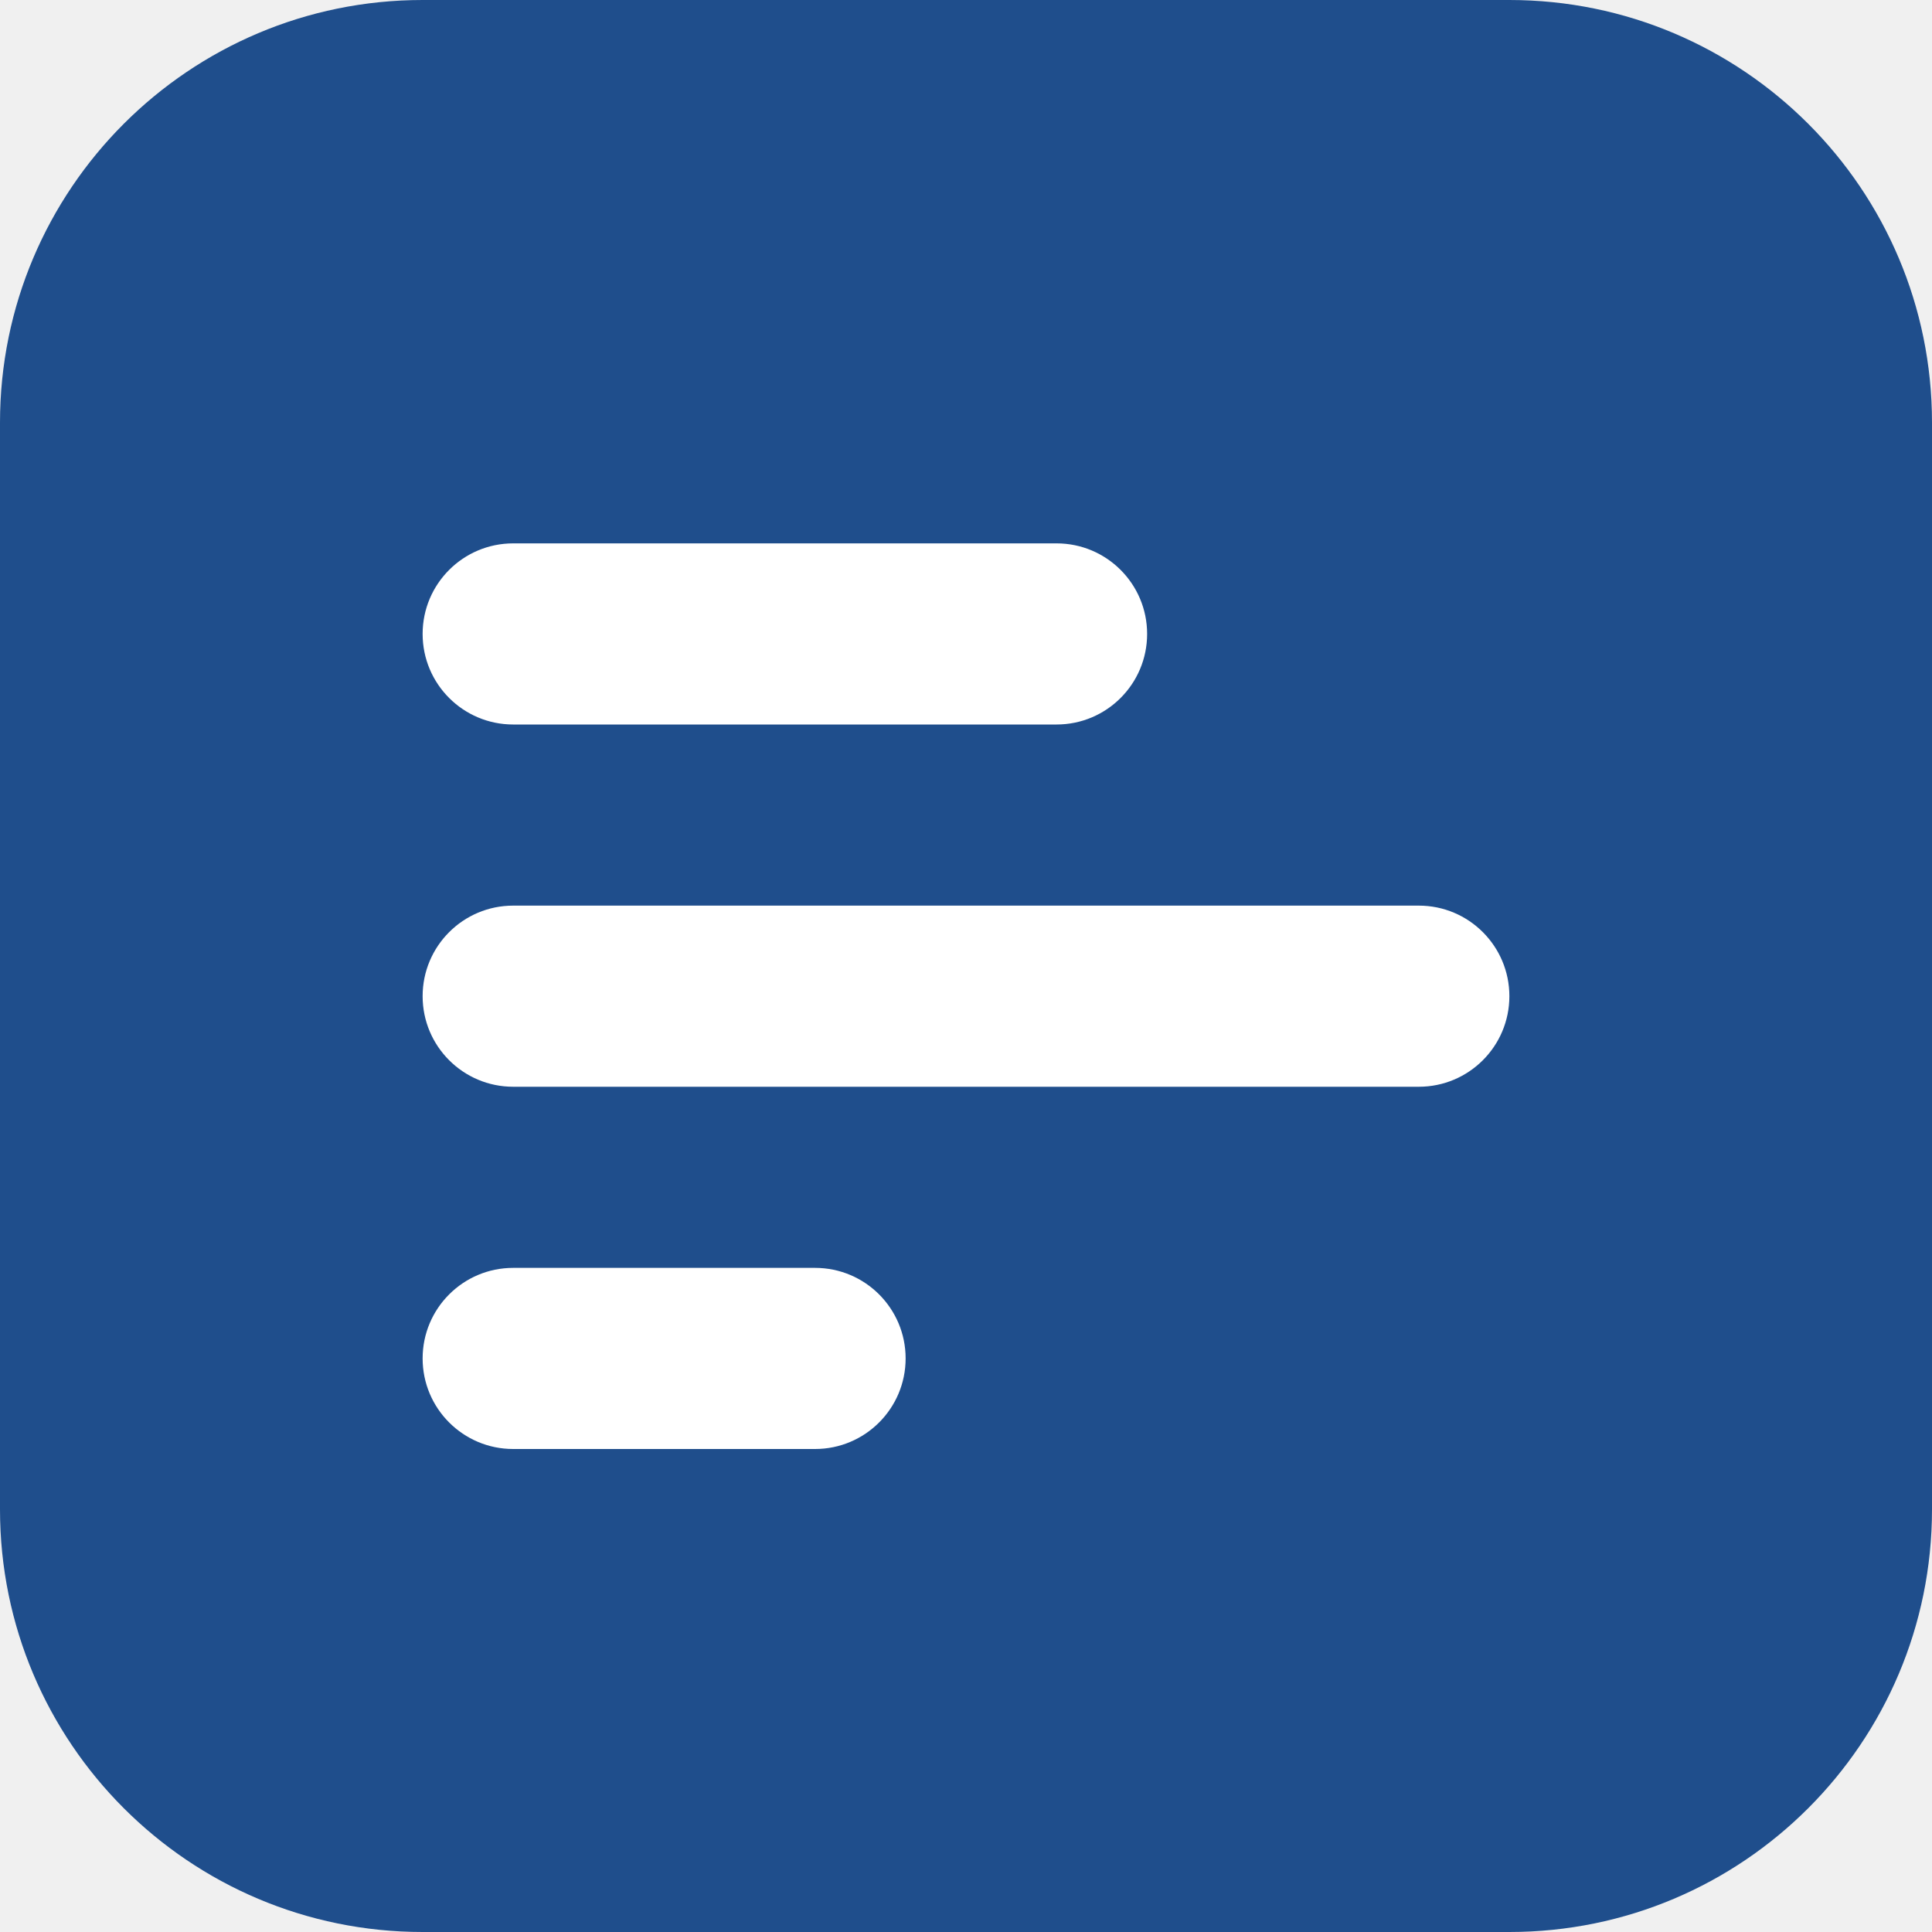
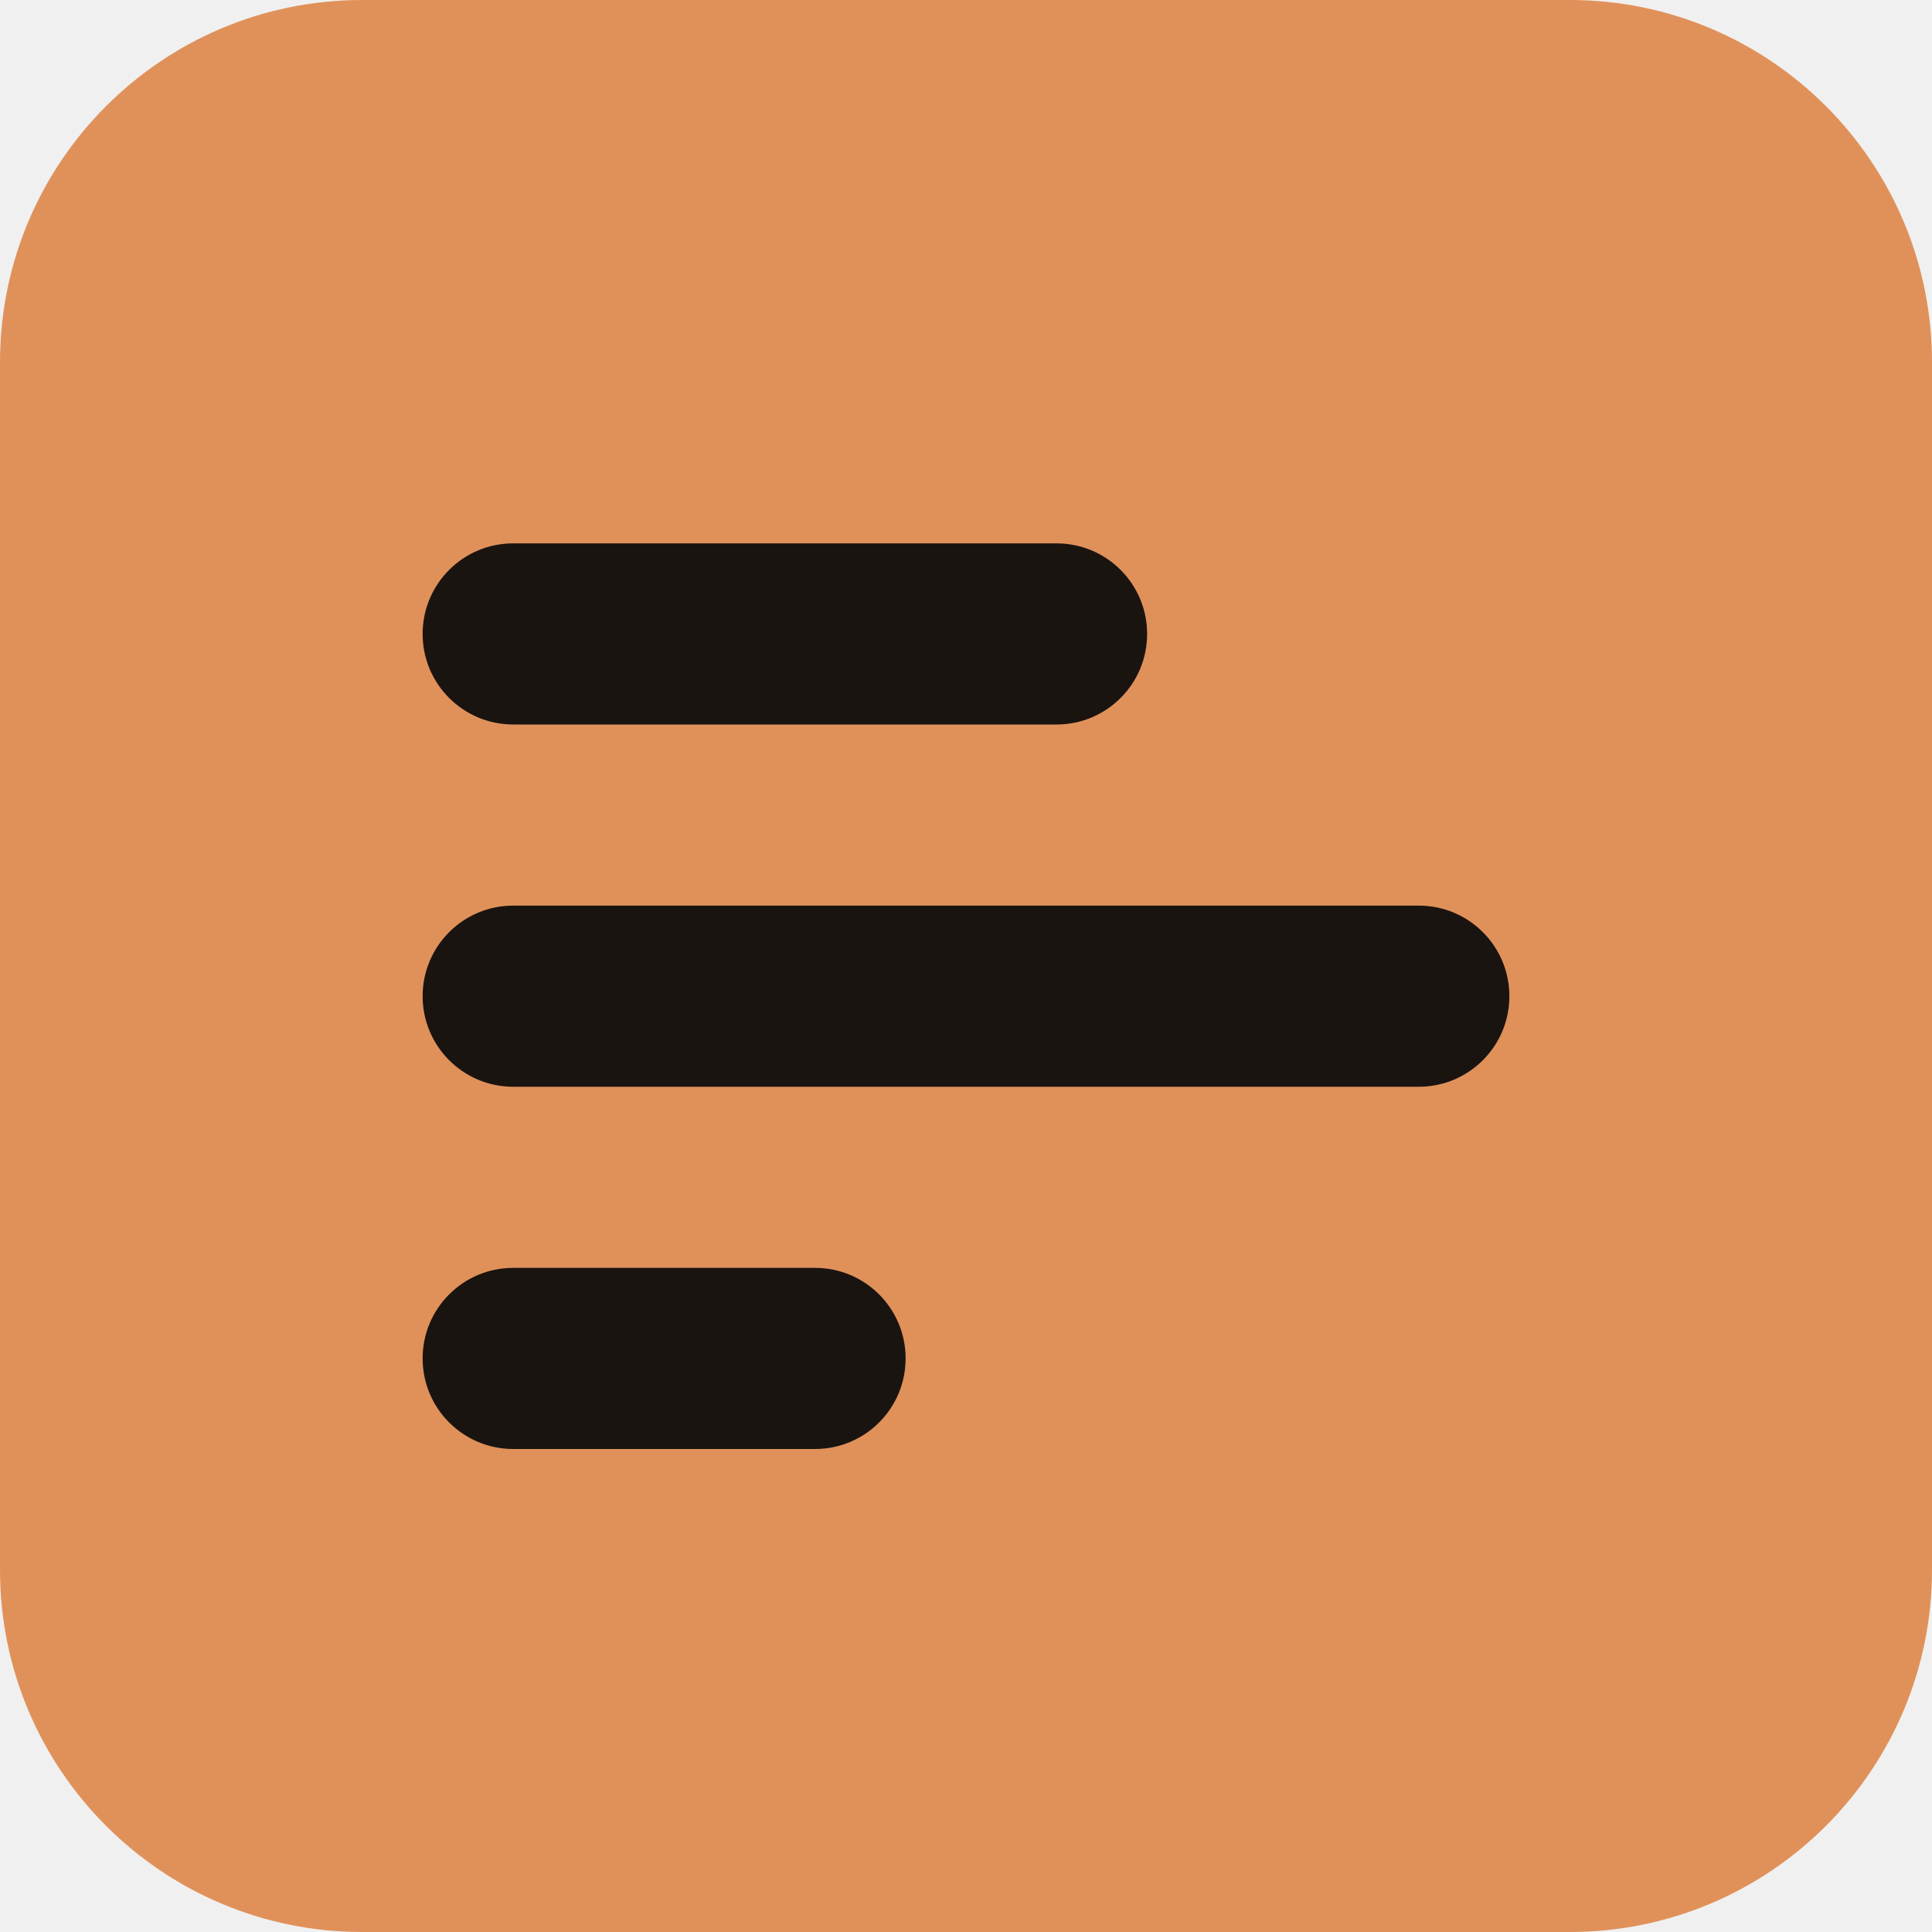
<svg xmlns="http://www.w3.org/2000/svg" viewBox="0 0 32 32">
-   <rect width="32" height="32" rx="7" fill="#1f4e8c" />
-   <rect x="7" y="9" width="12" height="3" rx="1.5" fill="#fff" />
-   <rect x="7" y="15" width="18" height="3" rx="1.5" fill="#fff" />
-   <rect x="7" y="21" width="8" height="3" rx="1.5" fill="#fff" />
+   <rect width="32" height="32" rx="6" fill="#e0915a" />
+   <rect x="7" y="9" width="12" height="3" rx="1.5" fill="#1a1410" />
+   <rect x="7" y="15" width="18" height="3" rx="1.5" fill="#1a1410" />
+   <rect x="7" y="21" width="8" height="3" rx="1.5" fill="#1a1410" />
</svg>
